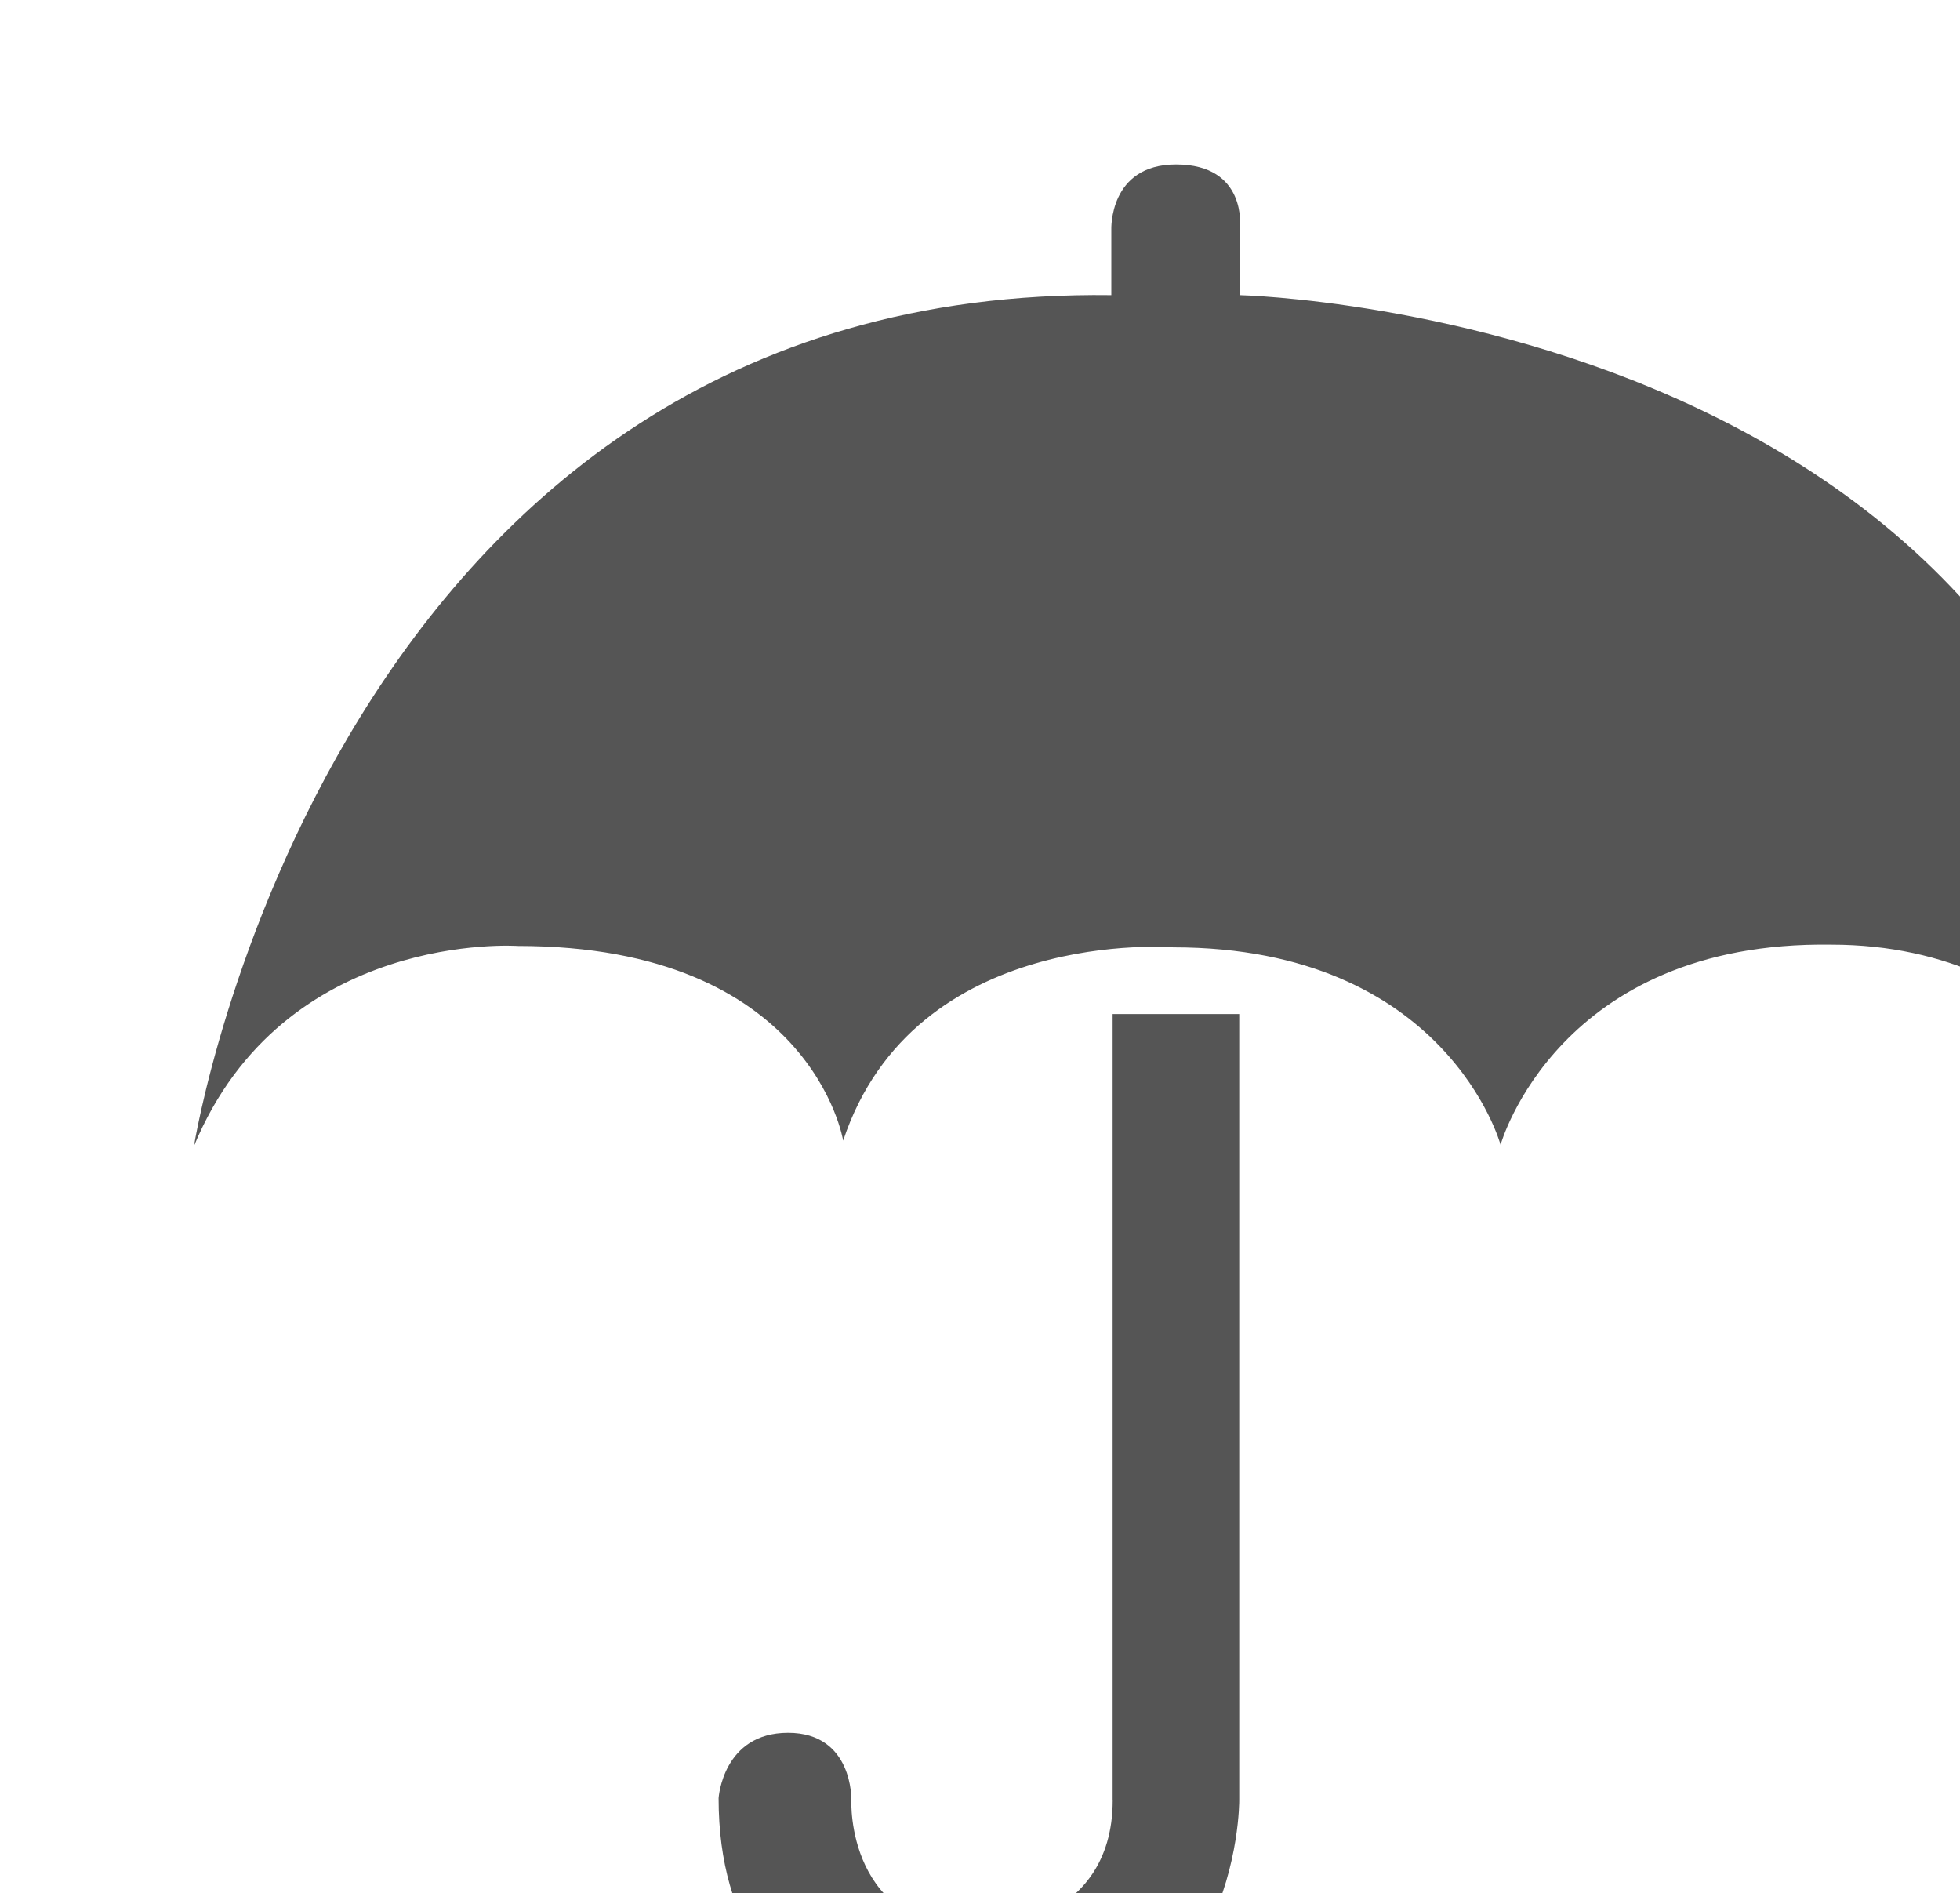
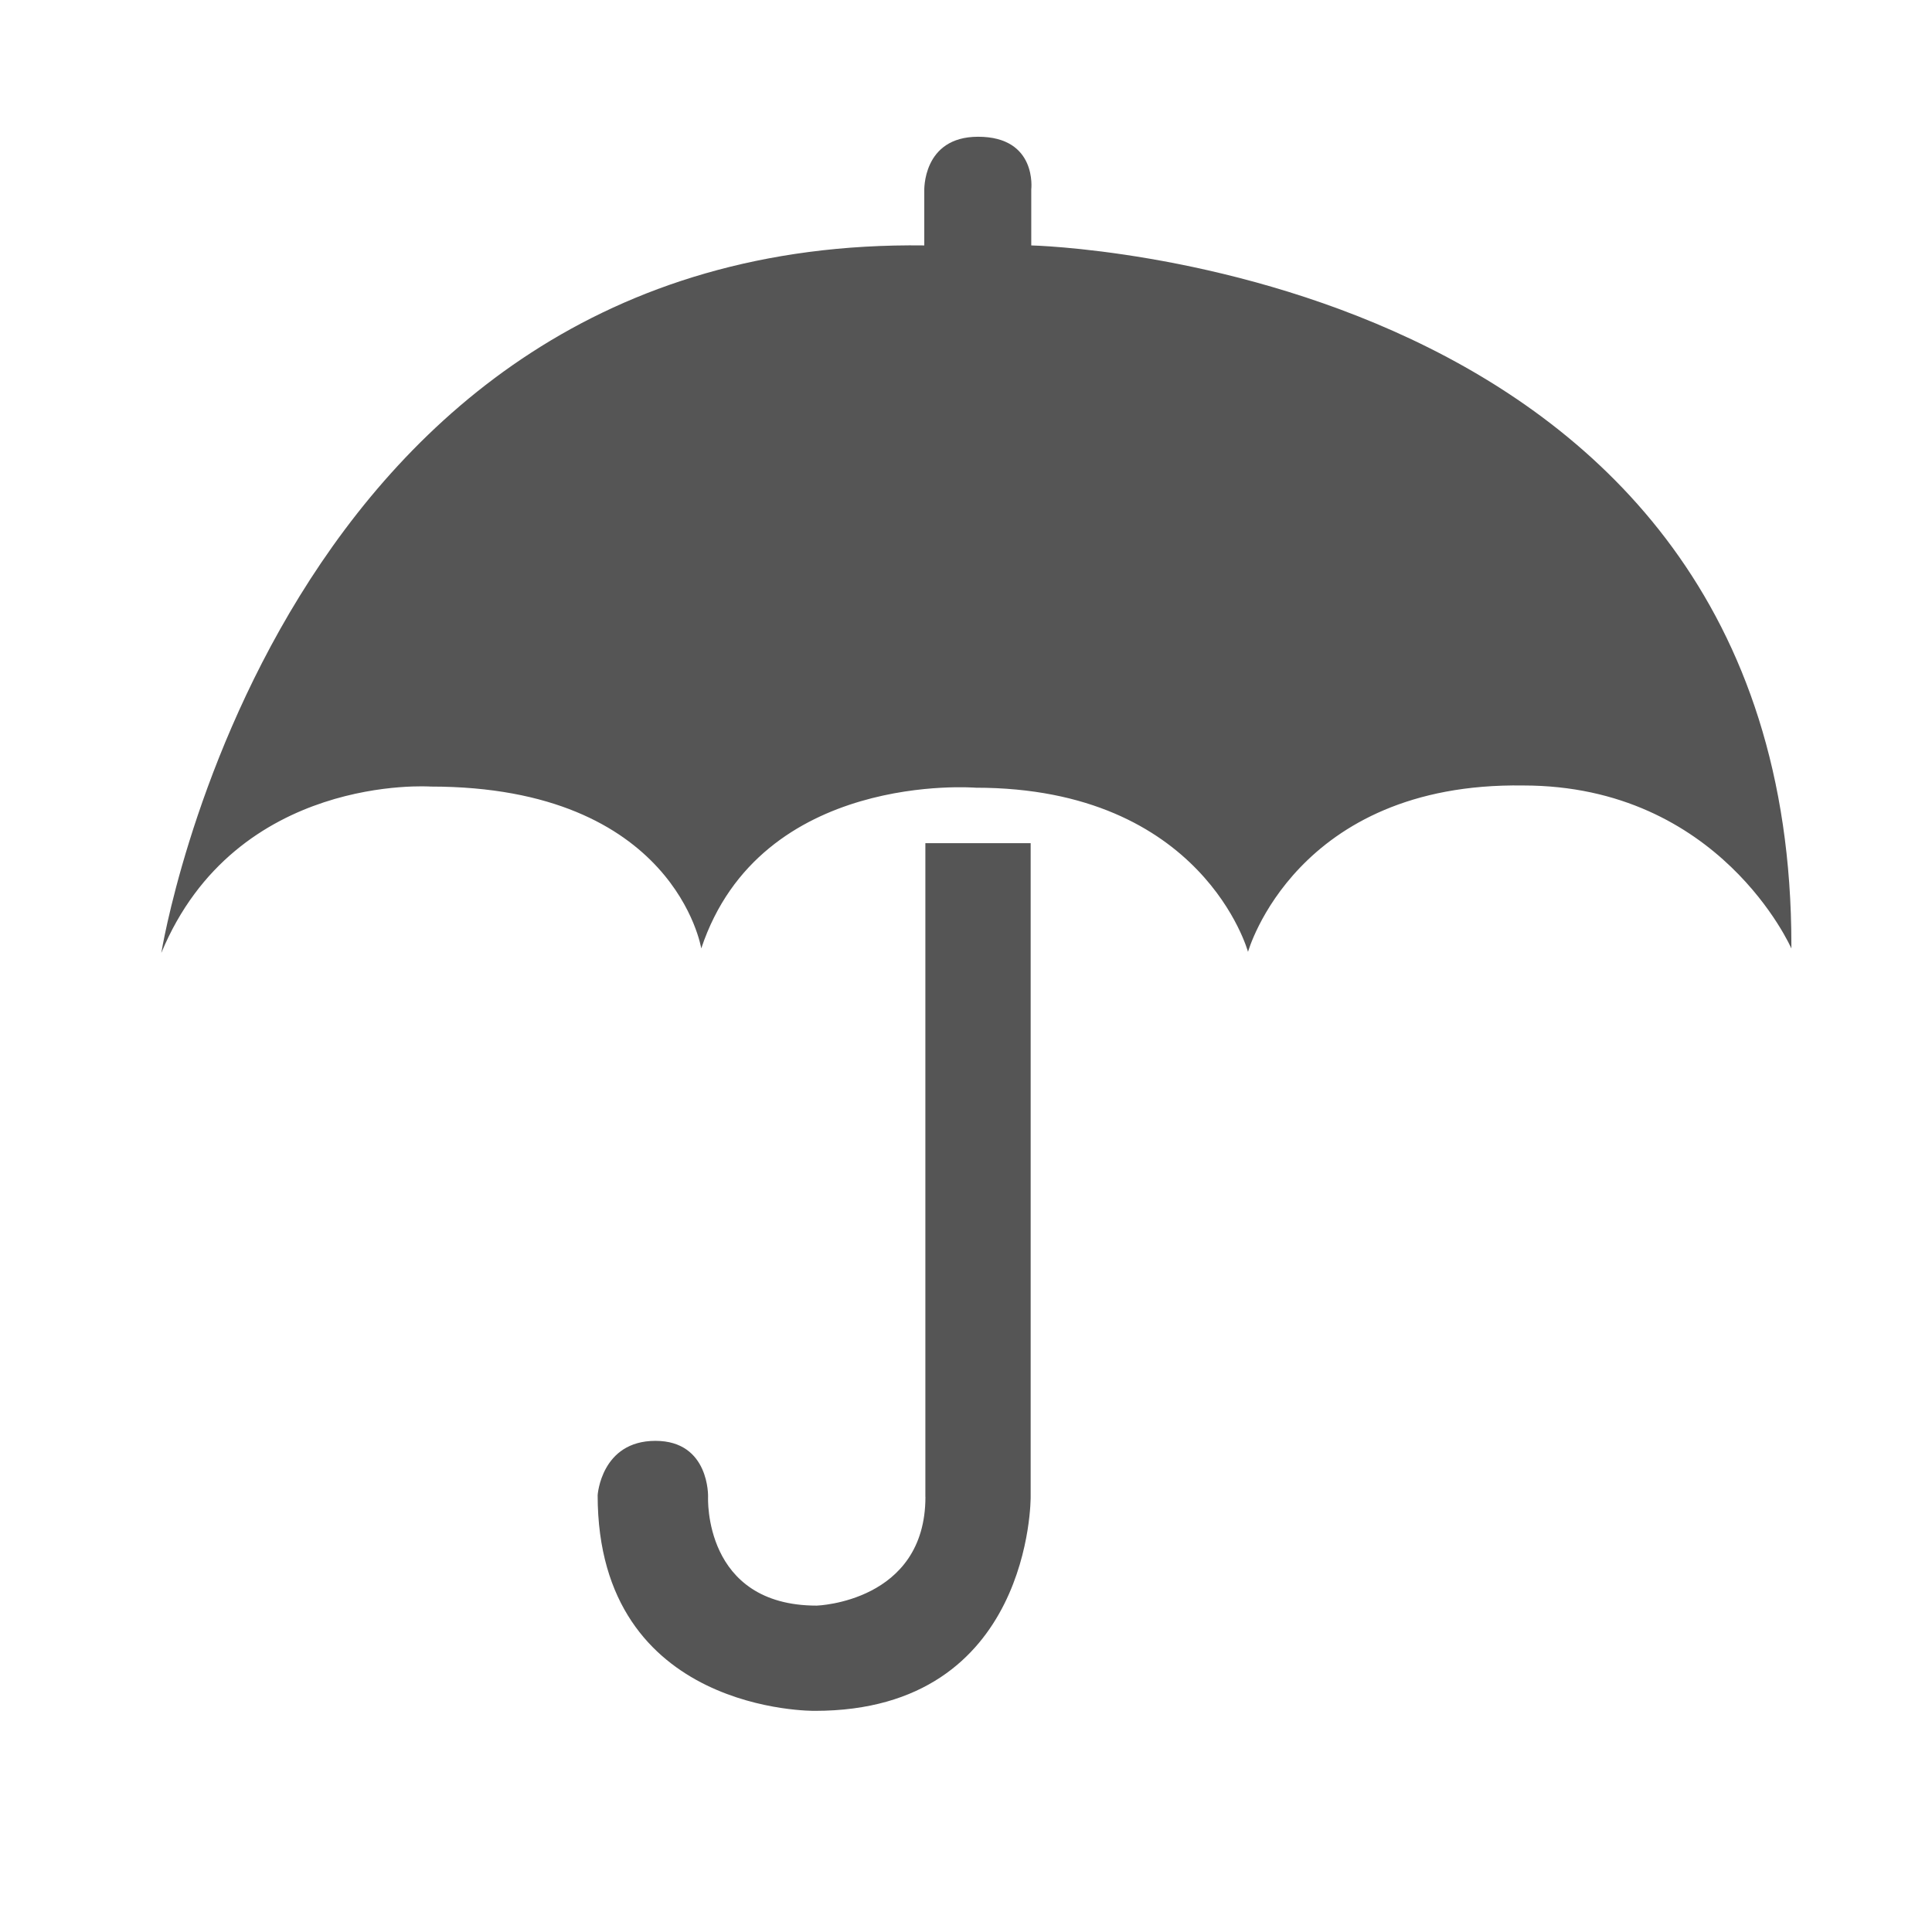
- <svg xmlns="http://www.w3.org/2000/svg">
+ <svg xmlns="http://www.w3.org/2000/svg" viewBox="0 0 32 32">
  <path d="M17.081,4.065V3.137c0,0,0.104-0.872-0.881-0.872c-0.928,0-0.891,0.9-0.891,0.9v0.9C4.572,3.925,2.672,15.783,2.672,15.783c1.237-2.98,4.462-2.755,4.462-2.755c4.05,0,4.481,2.681,4.481,2.681c0.984-2.953,4.547-2.662,4.547-2.662c3.769,0,4.509,2.719,4.509,2.719s0.787-2.812,4.557-2.756c3.262,0,4.443,2.7,4.443,2.7v-0.058C29.672,4.348,17.081,4.065,17.081,4.065zM15.328,24.793c0,1.744-1.8,1.801-1.8,1.801c-1.885,0-1.8-1.801-1.8-1.801s0.028-0.928-0.872-0.928c-0.9,0-0.957,0.9-0.957,0.9c0,3.628,3.6,3.572,3.6,3.572c3.6,0,3.572-3.545,3.572-3.545V13.966h-1.744V24.793z" fill="#555" />
</svg>
